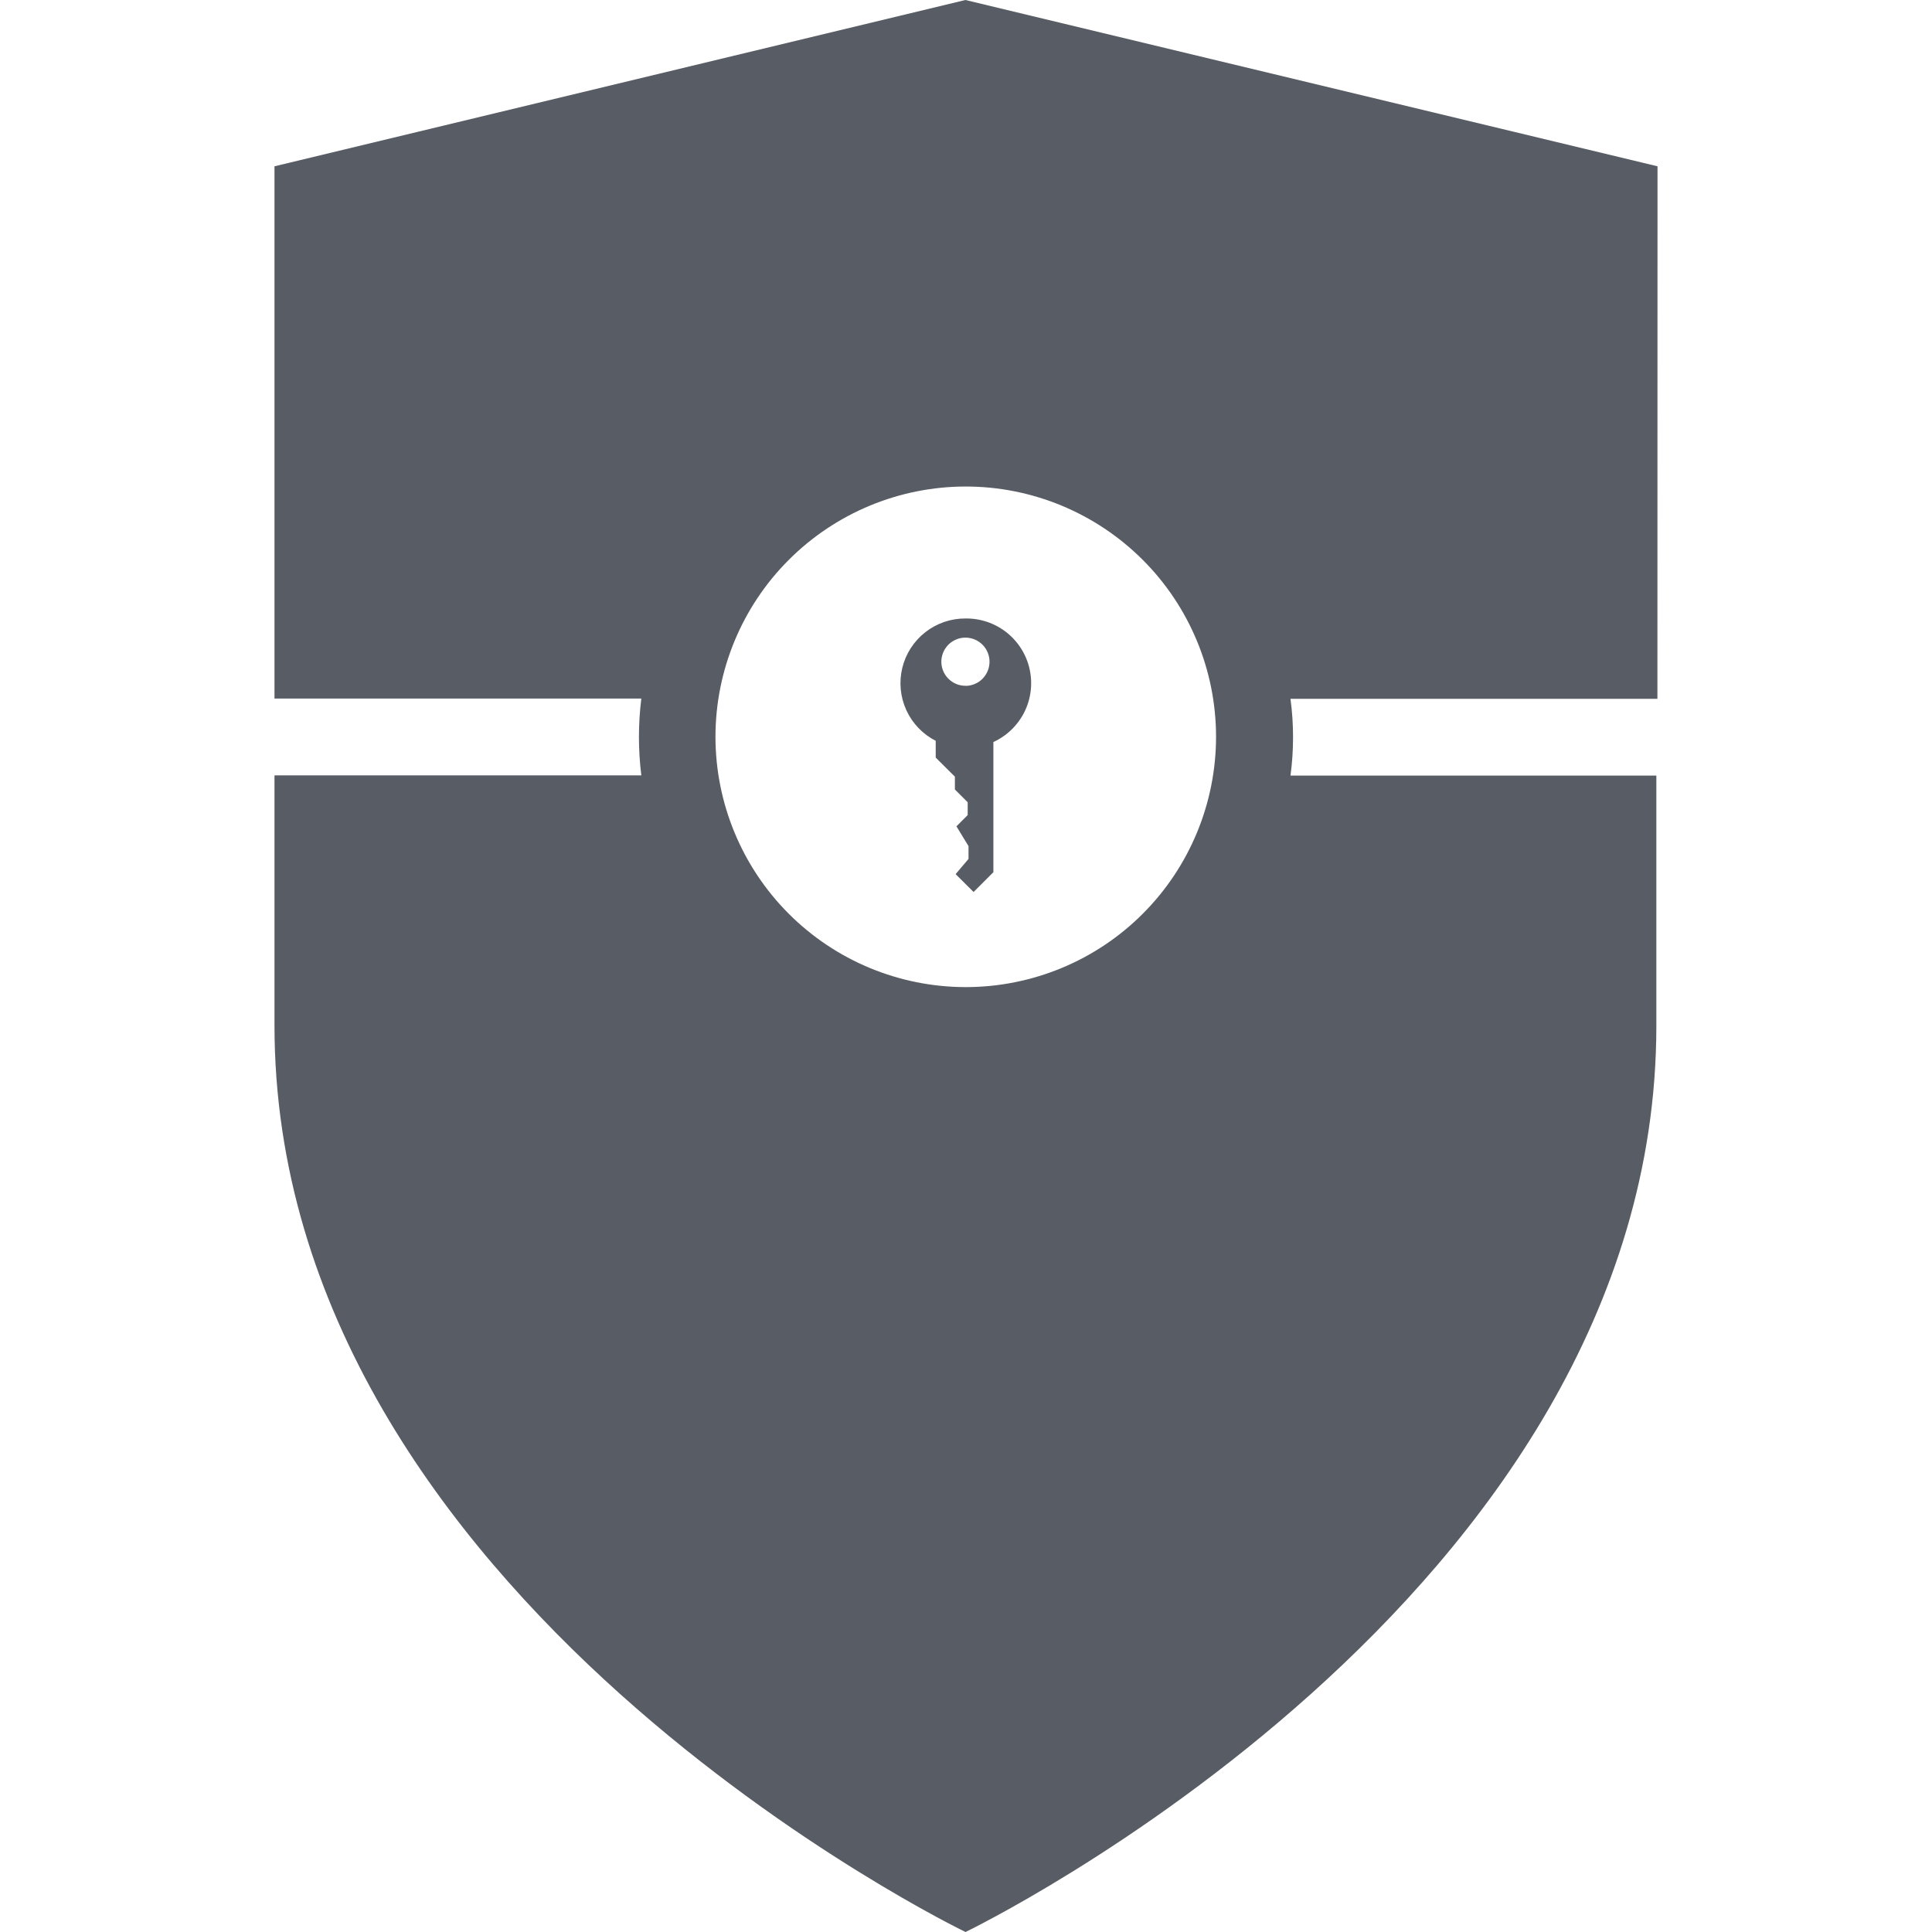
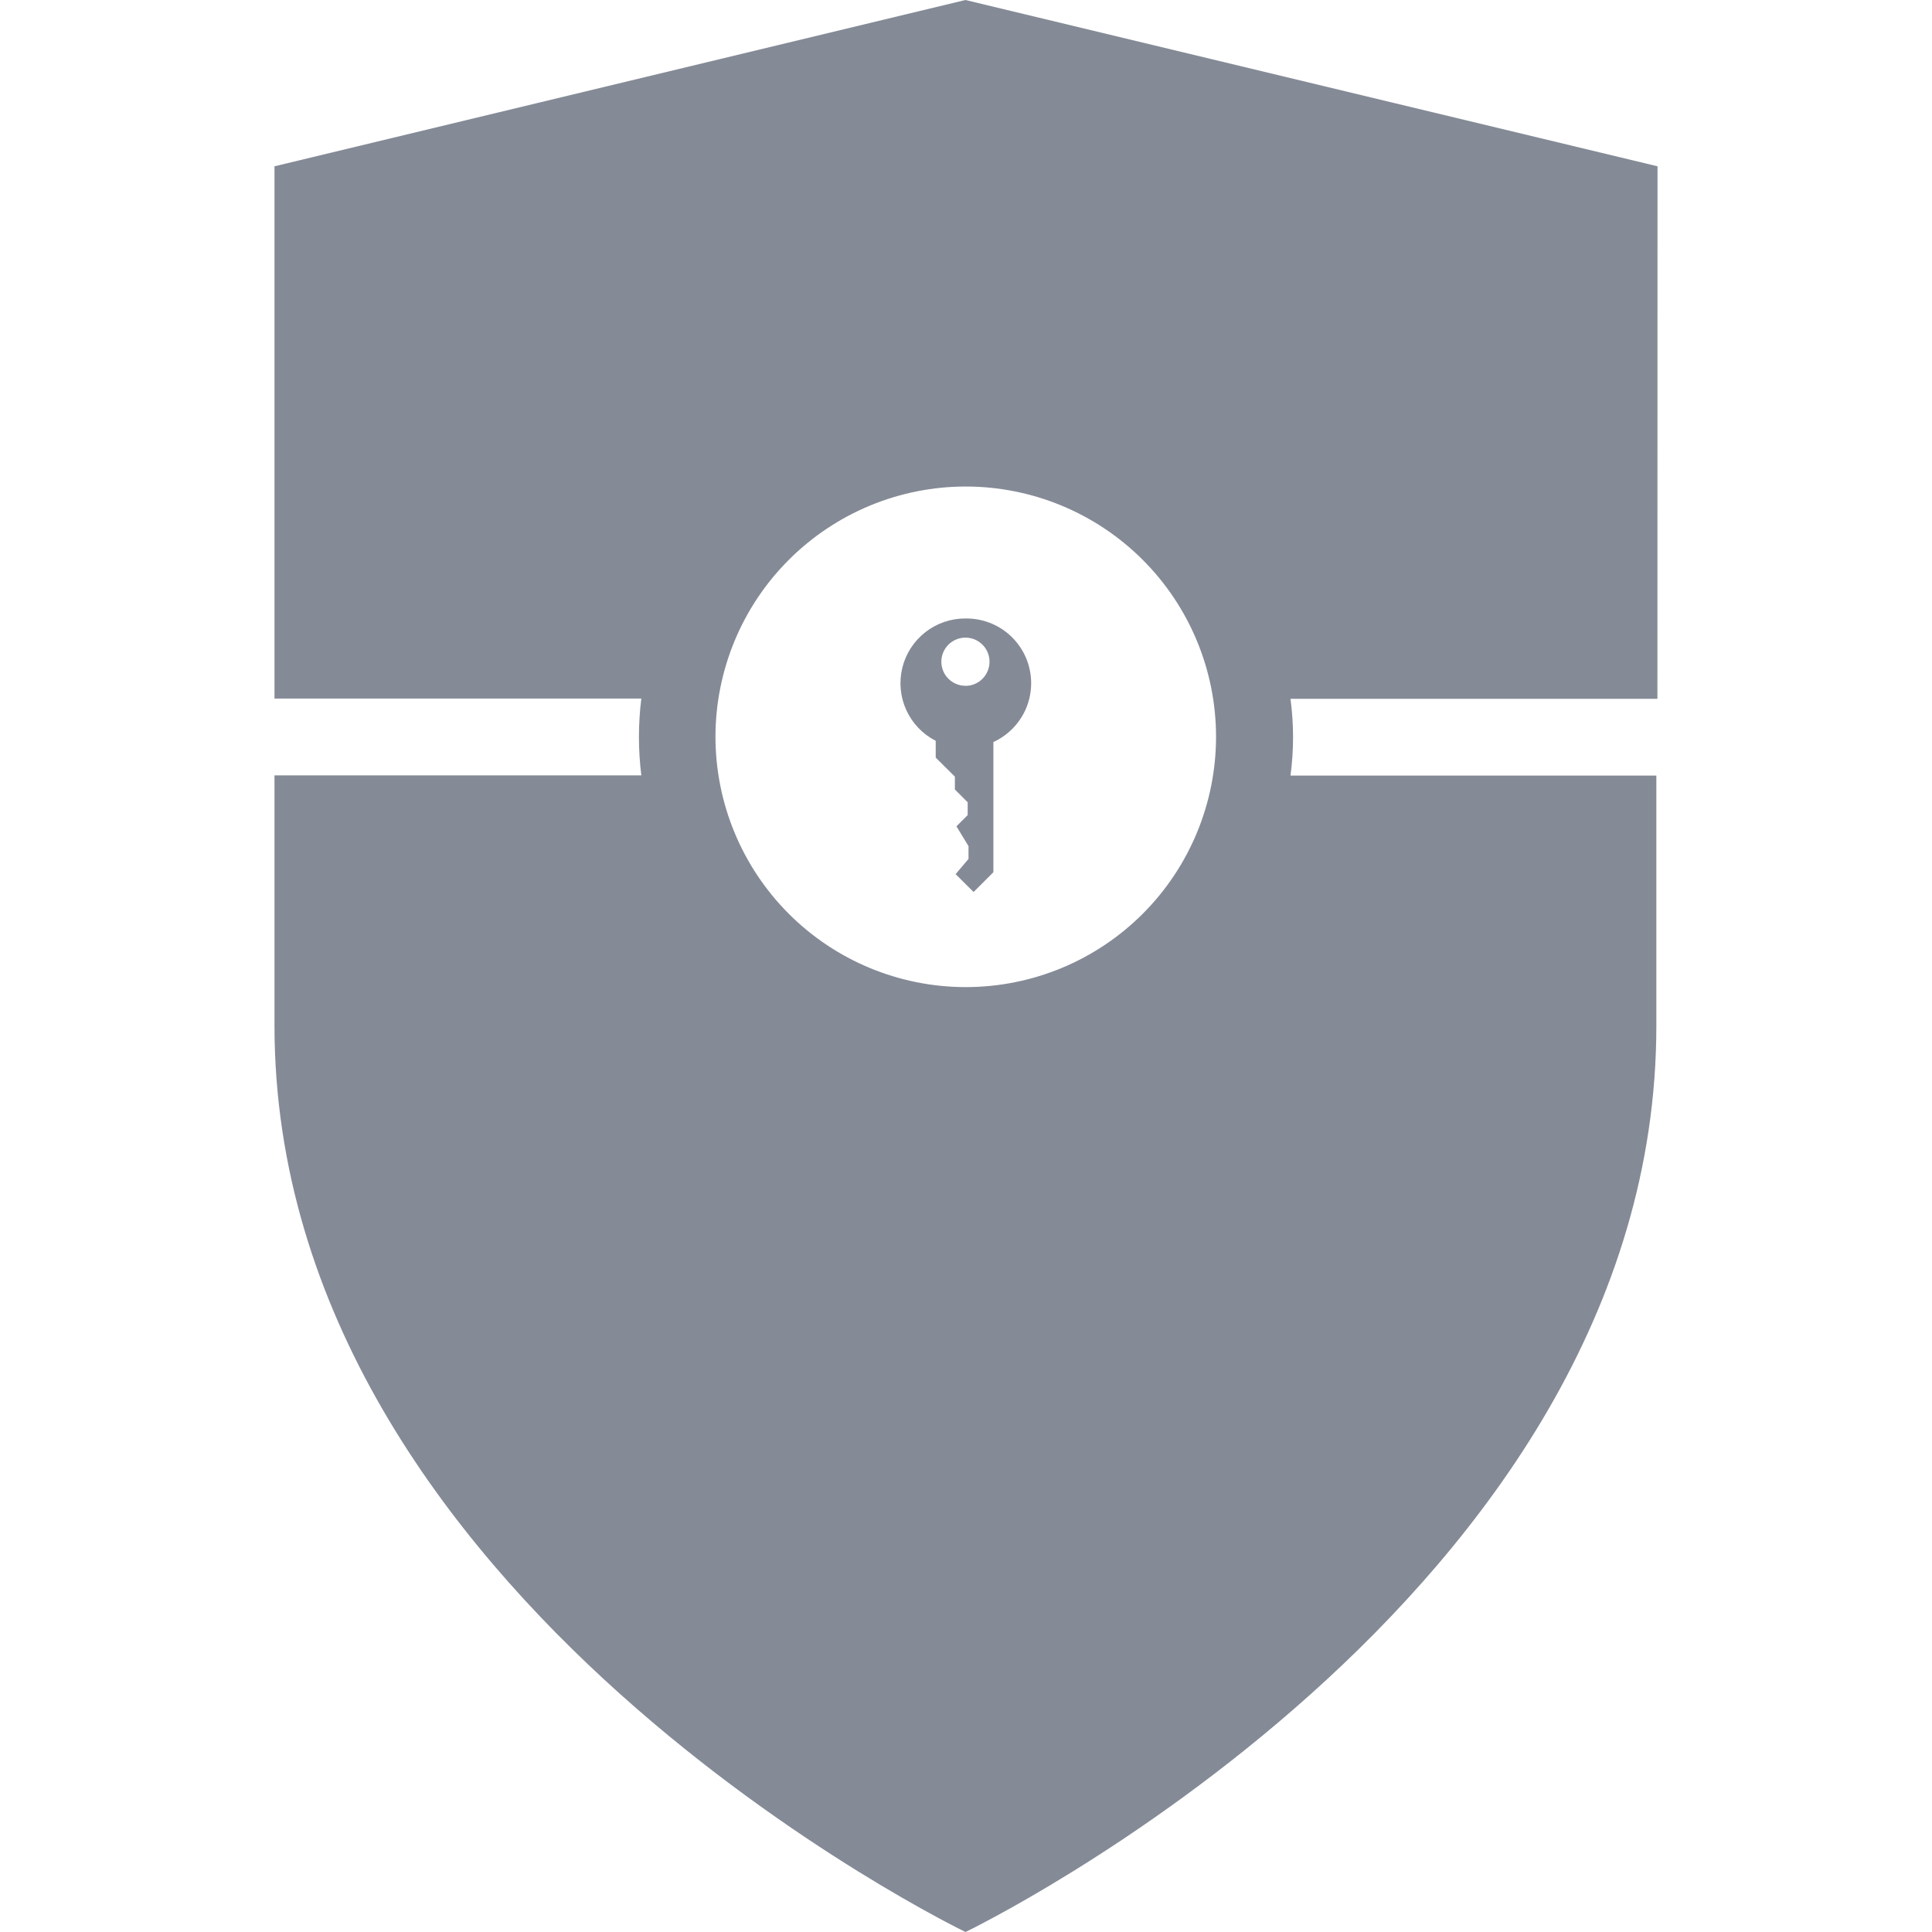
<svg xmlns="http://www.w3.org/2000/svg" width="40" height="40" viewBox="0 0 40 40" fill="#848a96">
-   <path d="M34.317 3.443L19.988 0L5.683 3.443V14.463H13.278C13.212 14.991 13.212 15.525 13.278 16.053H5.683V21.23C5.683 33.112 19.99 40 19.99 40C19.99 40 34.293 33.112 34.293 21.237V16.058H26.718C26.789 15.531 26.789 14.996 26.718 14.468H34.315L34.317 3.443ZM20 20.437H19.99C18.616 20.435 17.299 19.889 16.328 18.916C15.358 17.944 14.813 16.626 14.813 15.252C14.814 13.879 15.36 12.561 16.332 11.59C17.304 10.619 18.621 10.073 19.995 10.073C21.369 10.073 22.686 10.619 23.658 11.59C24.63 12.561 25.176 13.879 25.177 15.252C25.177 16.626 24.632 17.944 23.662 18.916C22.691 19.889 21.374 20.435 20 20.437ZM19.99 12.805C19.689 12.803 19.395 12.903 19.158 13.089C18.92 13.275 18.752 13.535 18.681 13.828C18.61 14.121 18.639 14.429 18.765 14.704C18.89 14.977 19.105 15.201 19.373 15.338V15.685L19.77 16.08V16.345L20.035 16.61V16.875L19.802 17.108L20.052 17.518V17.783L19.785 18.098L20.157 18.468L20.567 18.058V15.363C20.846 15.235 21.073 15.015 21.21 14.74C21.346 14.464 21.384 14.15 21.316 13.85C21.249 13.55 21.08 13.283 20.838 13.092C20.597 12.902 20.297 12.801 19.99 12.805ZM19.99 14.198C19.891 14.199 19.795 14.17 19.713 14.115C19.631 14.061 19.566 13.983 19.528 13.892C19.49 13.801 19.48 13.701 19.499 13.604C19.518 13.507 19.566 13.418 19.635 13.348C19.705 13.278 19.794 13.231 19.89 13.211C19.987 13.192 20.087 13.202 20.179 13.239C20.27 13.277 20.348 13.341 20.403 13.423C20.457 13.505 20.487 13.601 20.487 13.7C20.487 13.765 20.474 13.83 20.449 13.891C20.424 13.951 20.388 14.006 20.342 14.053C20.296 14.099 20.241 14.136 20.181 14.161C20.12 14.187 20.055 14.2 19.99 14.2V14.198Z" fill="#585C64" />
+   <path d="M34.317 3.443L19.988 0L5.683 3.443V14.463H13.278C13.212 14.991 13.212 15.525 13.278 16.053H5.683V21.23C5.683 33.112 19.99 40 19.99 40C19.99 40 34.293 33.112 34.293 21.237V16.058H26.718C26.789 15.531 26.789 14.996 26.718 14.468H34.315L34.317 3.443ZM20 20.437H19.99C18.616 20.435 17.299 19.889 16.328 18.916C15.358 17.944 14.813 16.626 14.813 15.252C14.814 13.879 15.36 12.561 16.332 11.59C17.304 10.619 18.621 10.073 19.995 10.073C21.369 10.073 22.686 10.619 23.658 11.59C24.63 12.561 25.176 13.879 25.177 15.252C25.177 16.626 24.632 17.944 23.662 18.916C22.691 19.889 21.374 20.435 20 20.437ZM19.99 12.805C19.689 12.803 19.395 12.903 19.158 13.089C18.92 13.275 18.752 13.535 18.681 13.828C18.61 14.121 18.639 14.429 18.765 14.704C18.89 14.977 19.105 15.201 19.373 15.338V15.685L19.77 16.08V16.345L20.035 16.61V16.875L19.802 17.108L20.052 17.518V17.783L19.785 18.098L20.157 18.468L20.567 18.058V15.363C20.846 15.235 21.073 15.015 21.21 14.74C21.346 14.464 21.384 14.15 21.316 13.85C21.249 13.55 21.08 13.283 20.838 13.092C20.597 12.902 20.297 12.801 19.99 12.805ZM19.99 14.198C19.891 14.199 19.795 14.17 19.713 14.115C19.631 14.061 19.566 13.983 19.528 13.892C19.49 13.801 19.48 13.701 19.499 13.604C19.518 13.507 19.566 13.418 19.635 13.348C19.705 13.278 19.794 13.231 19.89 13.211C19.987 13.192 20.087 13.202 20.179 13.239C20.27 13.277 20.348 13.341 20.403 13.423C20.457 13.505 20.487 13.601 20.487 13.7C20.487 13.765 20.474 13.83 20.449 13.891C20.424 13.951 20.388 14.006 20.342 14.053C20.296 14.099 20.241 14.136 20.181 14.161C20.12 14.187 20.055 14.2 19.99 14.2V14.198Z" fill="#848a96" />
</svg>
